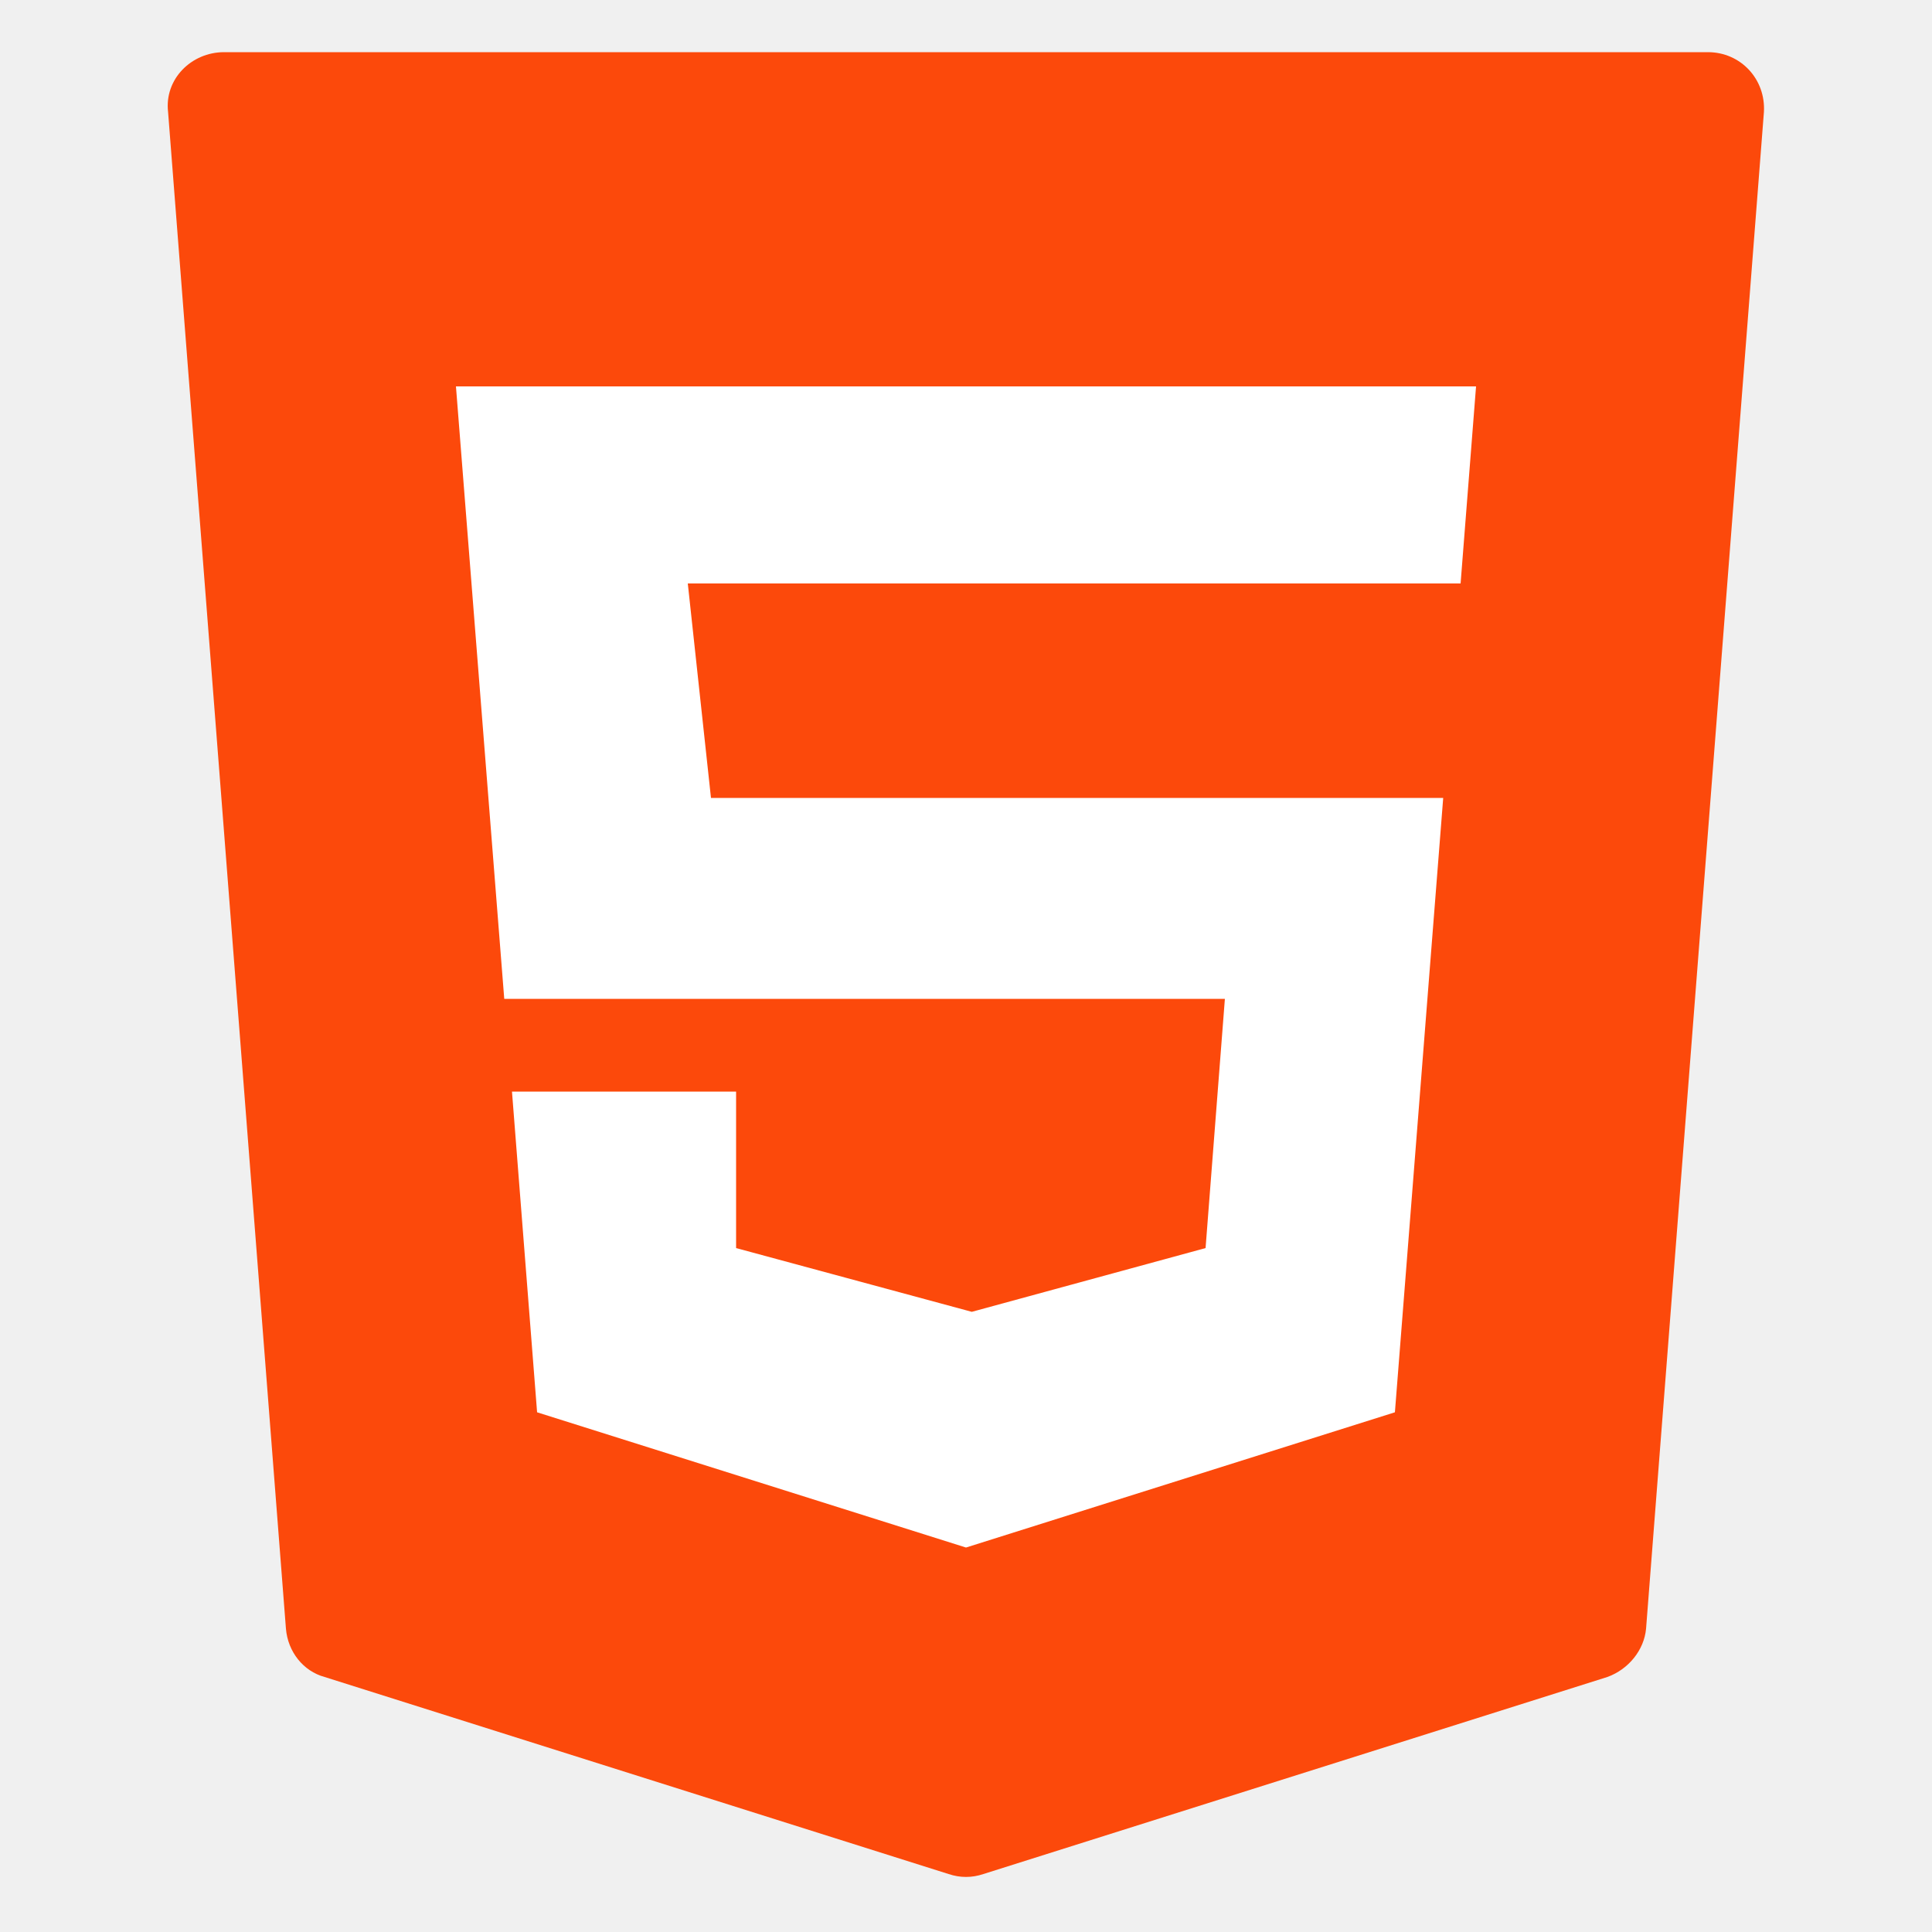
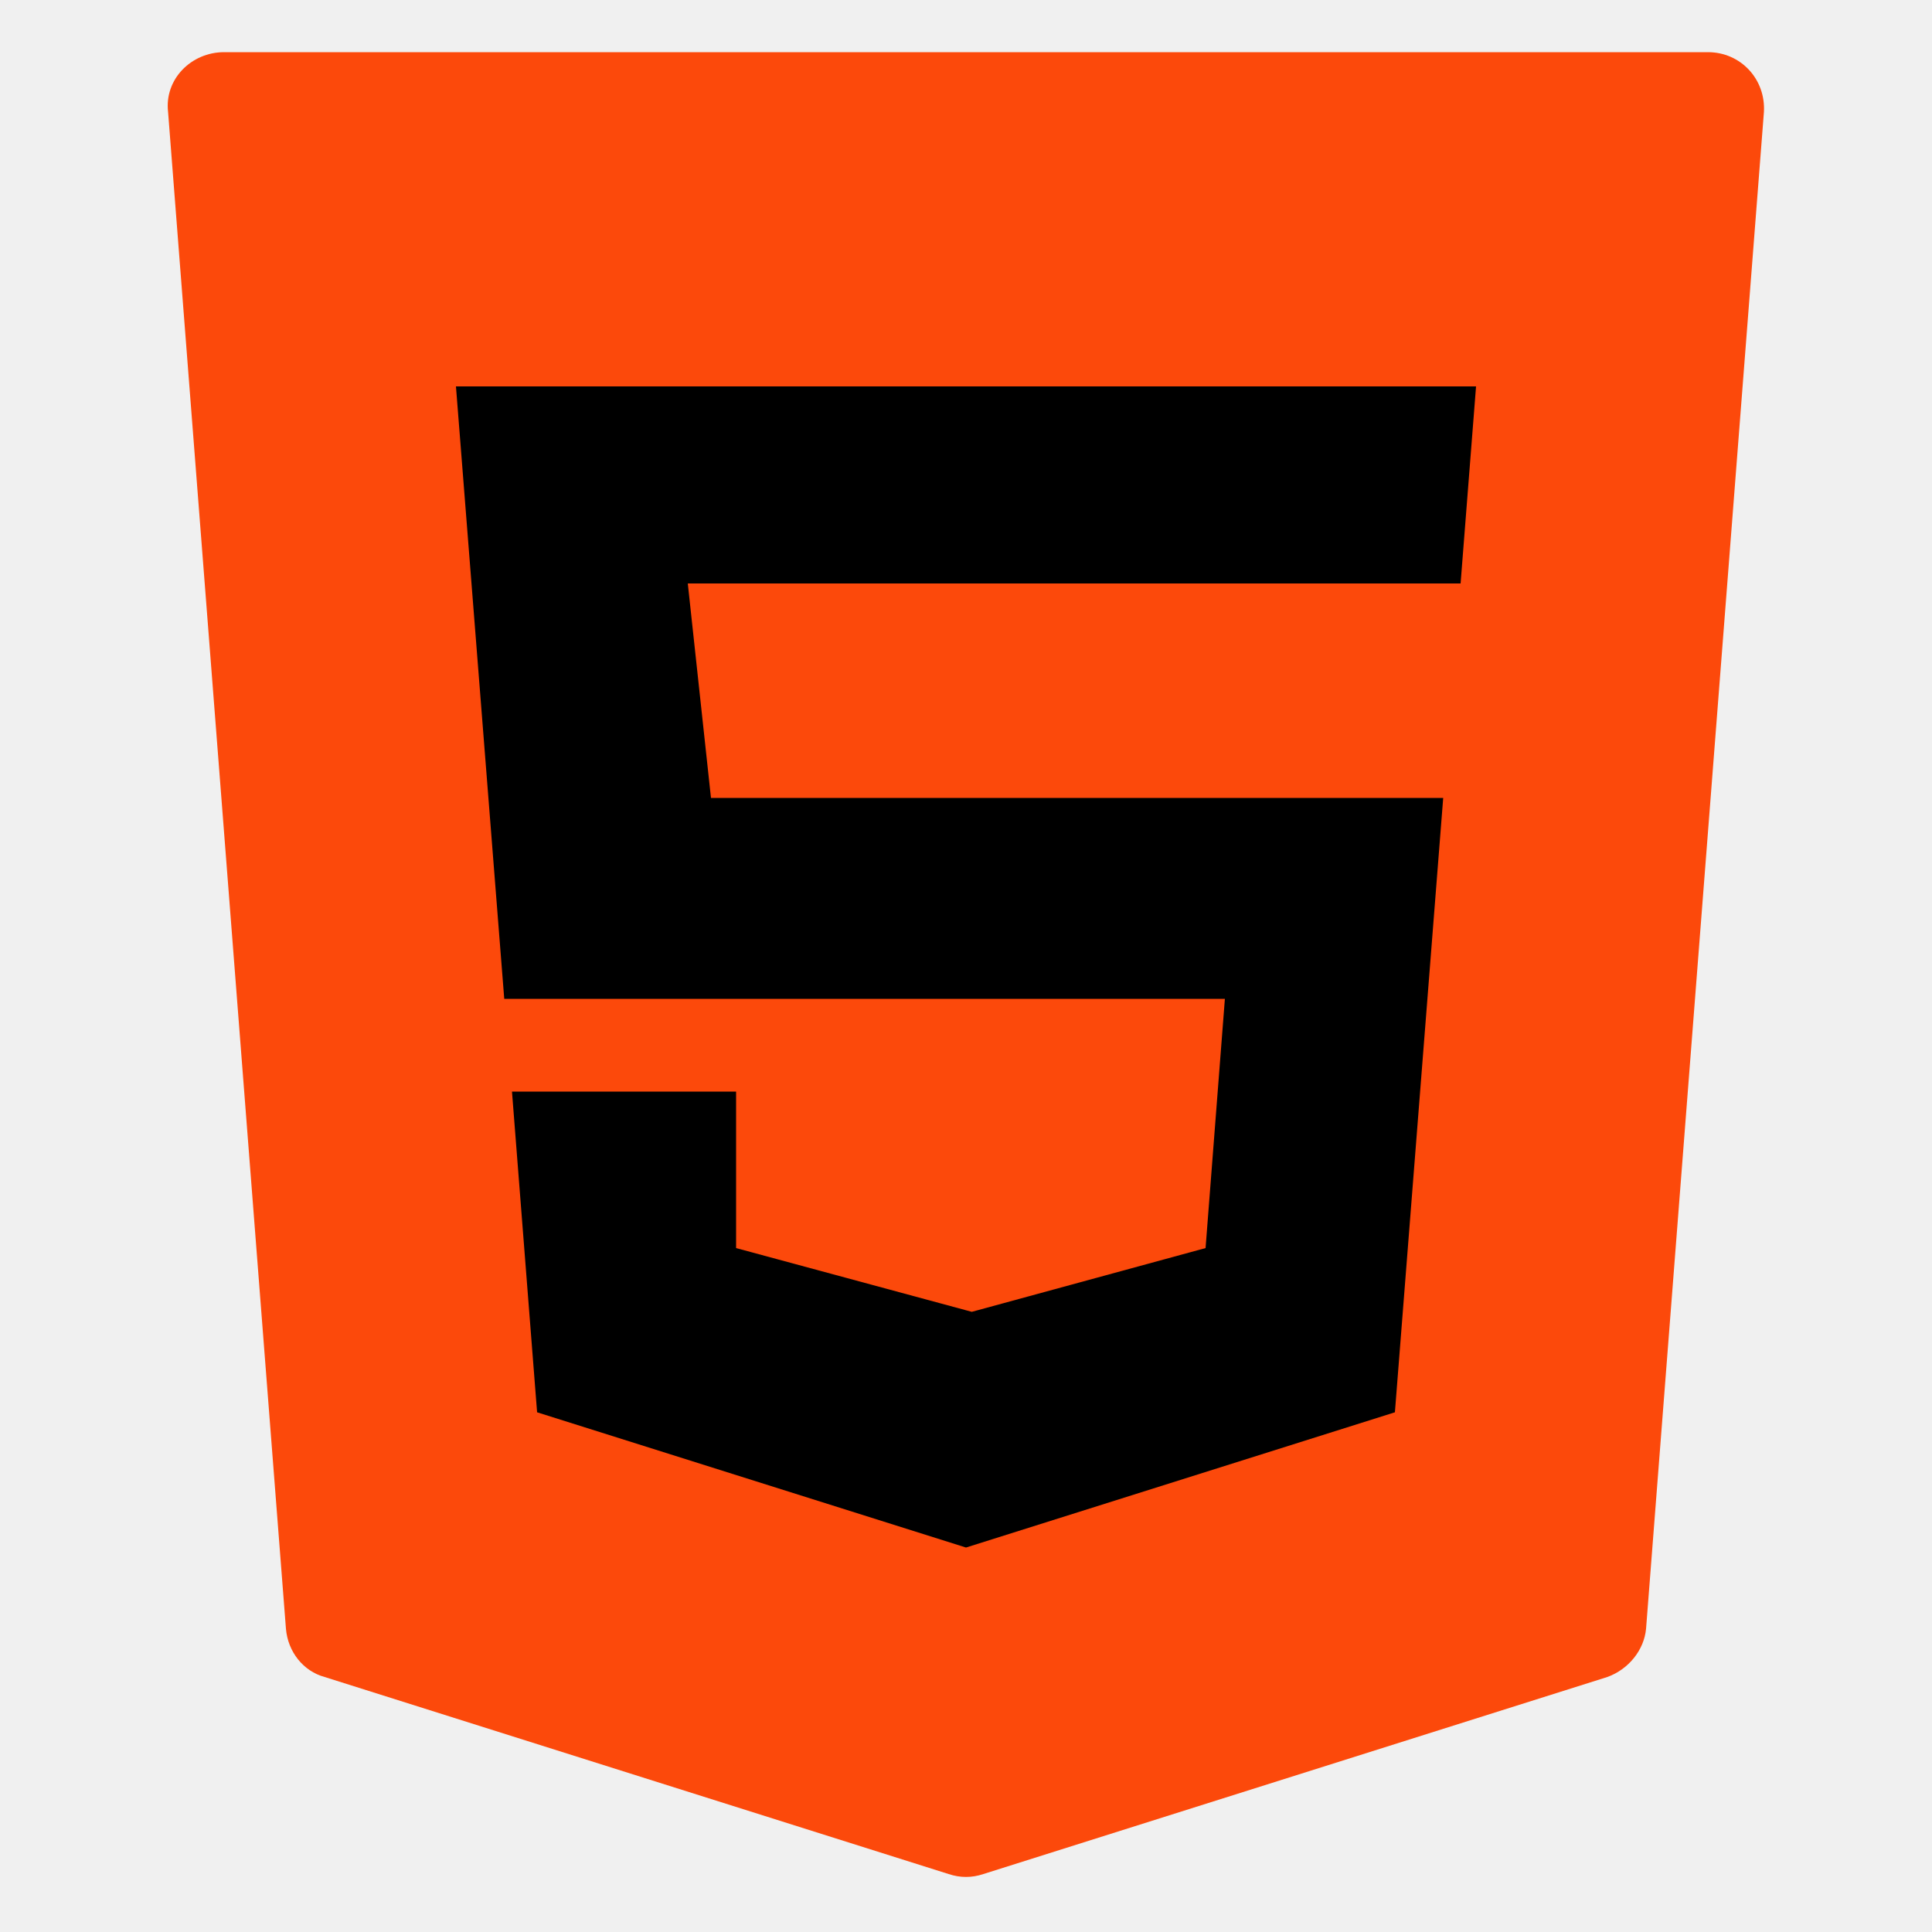
<svg xmlns="http://www.w3.org/2000/svg" t="1698802300672" class="icon" viewBox="0 0 1024 1024" version="1.1" p-id="19592" width="200" height="200">
  <path d="M89.088 59.392l62.464 803.84c1.024 12.288 9.216 22.528 20.48 25.6L502.784 993.28c6.144 2.048 12.288 2.048 18.432 0l330.752-104.448c11.264-4.096 19.456-14.336 20.48-25.6l62.464-803.84c1.024-17.408-12.288-31.744-29.696-31.744H118.784c-17.408 0-31.744 14.336-29.696 31.744z" fill="#FC490B" p-id="19593" />
-   <path d="M774.144 309.248h-409.6l12.288 113.664h388.096l-25.6 325.632-227.328 71.68-227.328-71.68-13.312-169.984h118.784v82.944l124.928 33.792 123.904-33.792 10.24-132.096H267.264L241.664 204.8h540.672z" fill="#FFFFFF" p-id="19594" />
+   <path d="M774.144 309.248h-409.6l12.288 113.664h388.096l-25.6 325.632-227.328 71.68-227.328-71.68-13.312-169.984h118.784v82.944l124.928 33.792 123.904-33.792 10.24-132.096H267.264L241.664 204.8h540.672z" p-id="19594" />
</svg>
